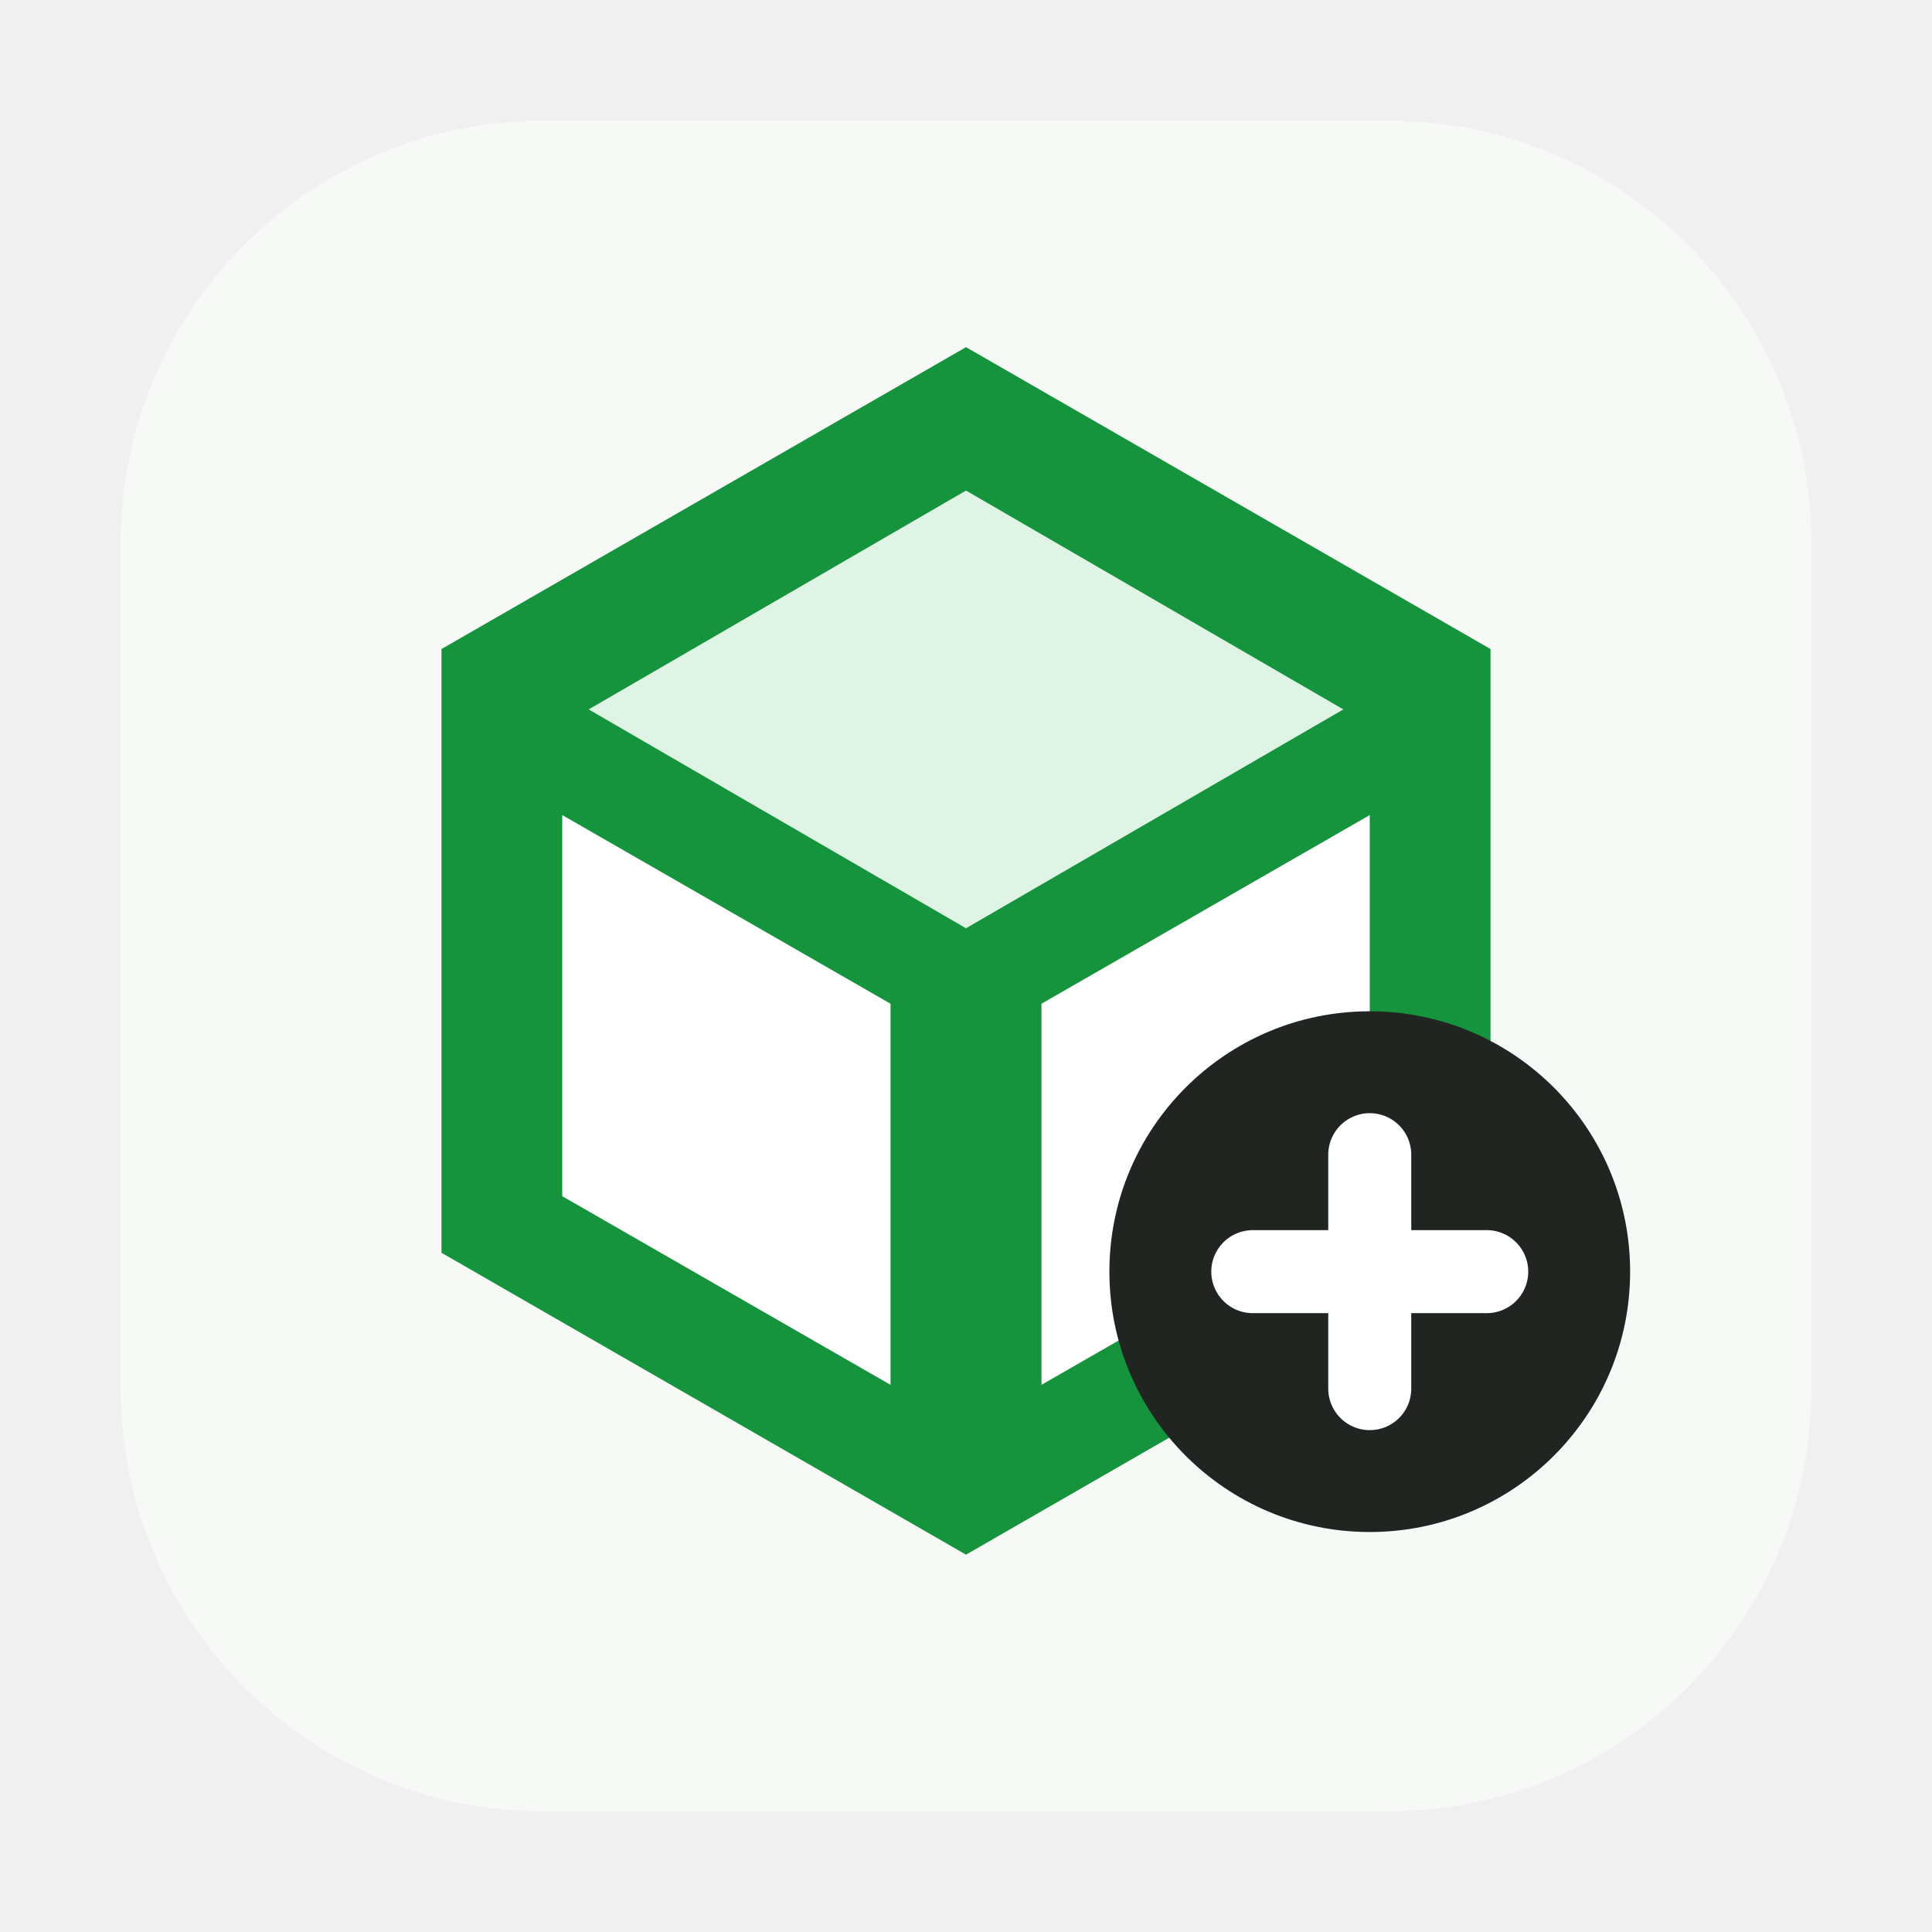
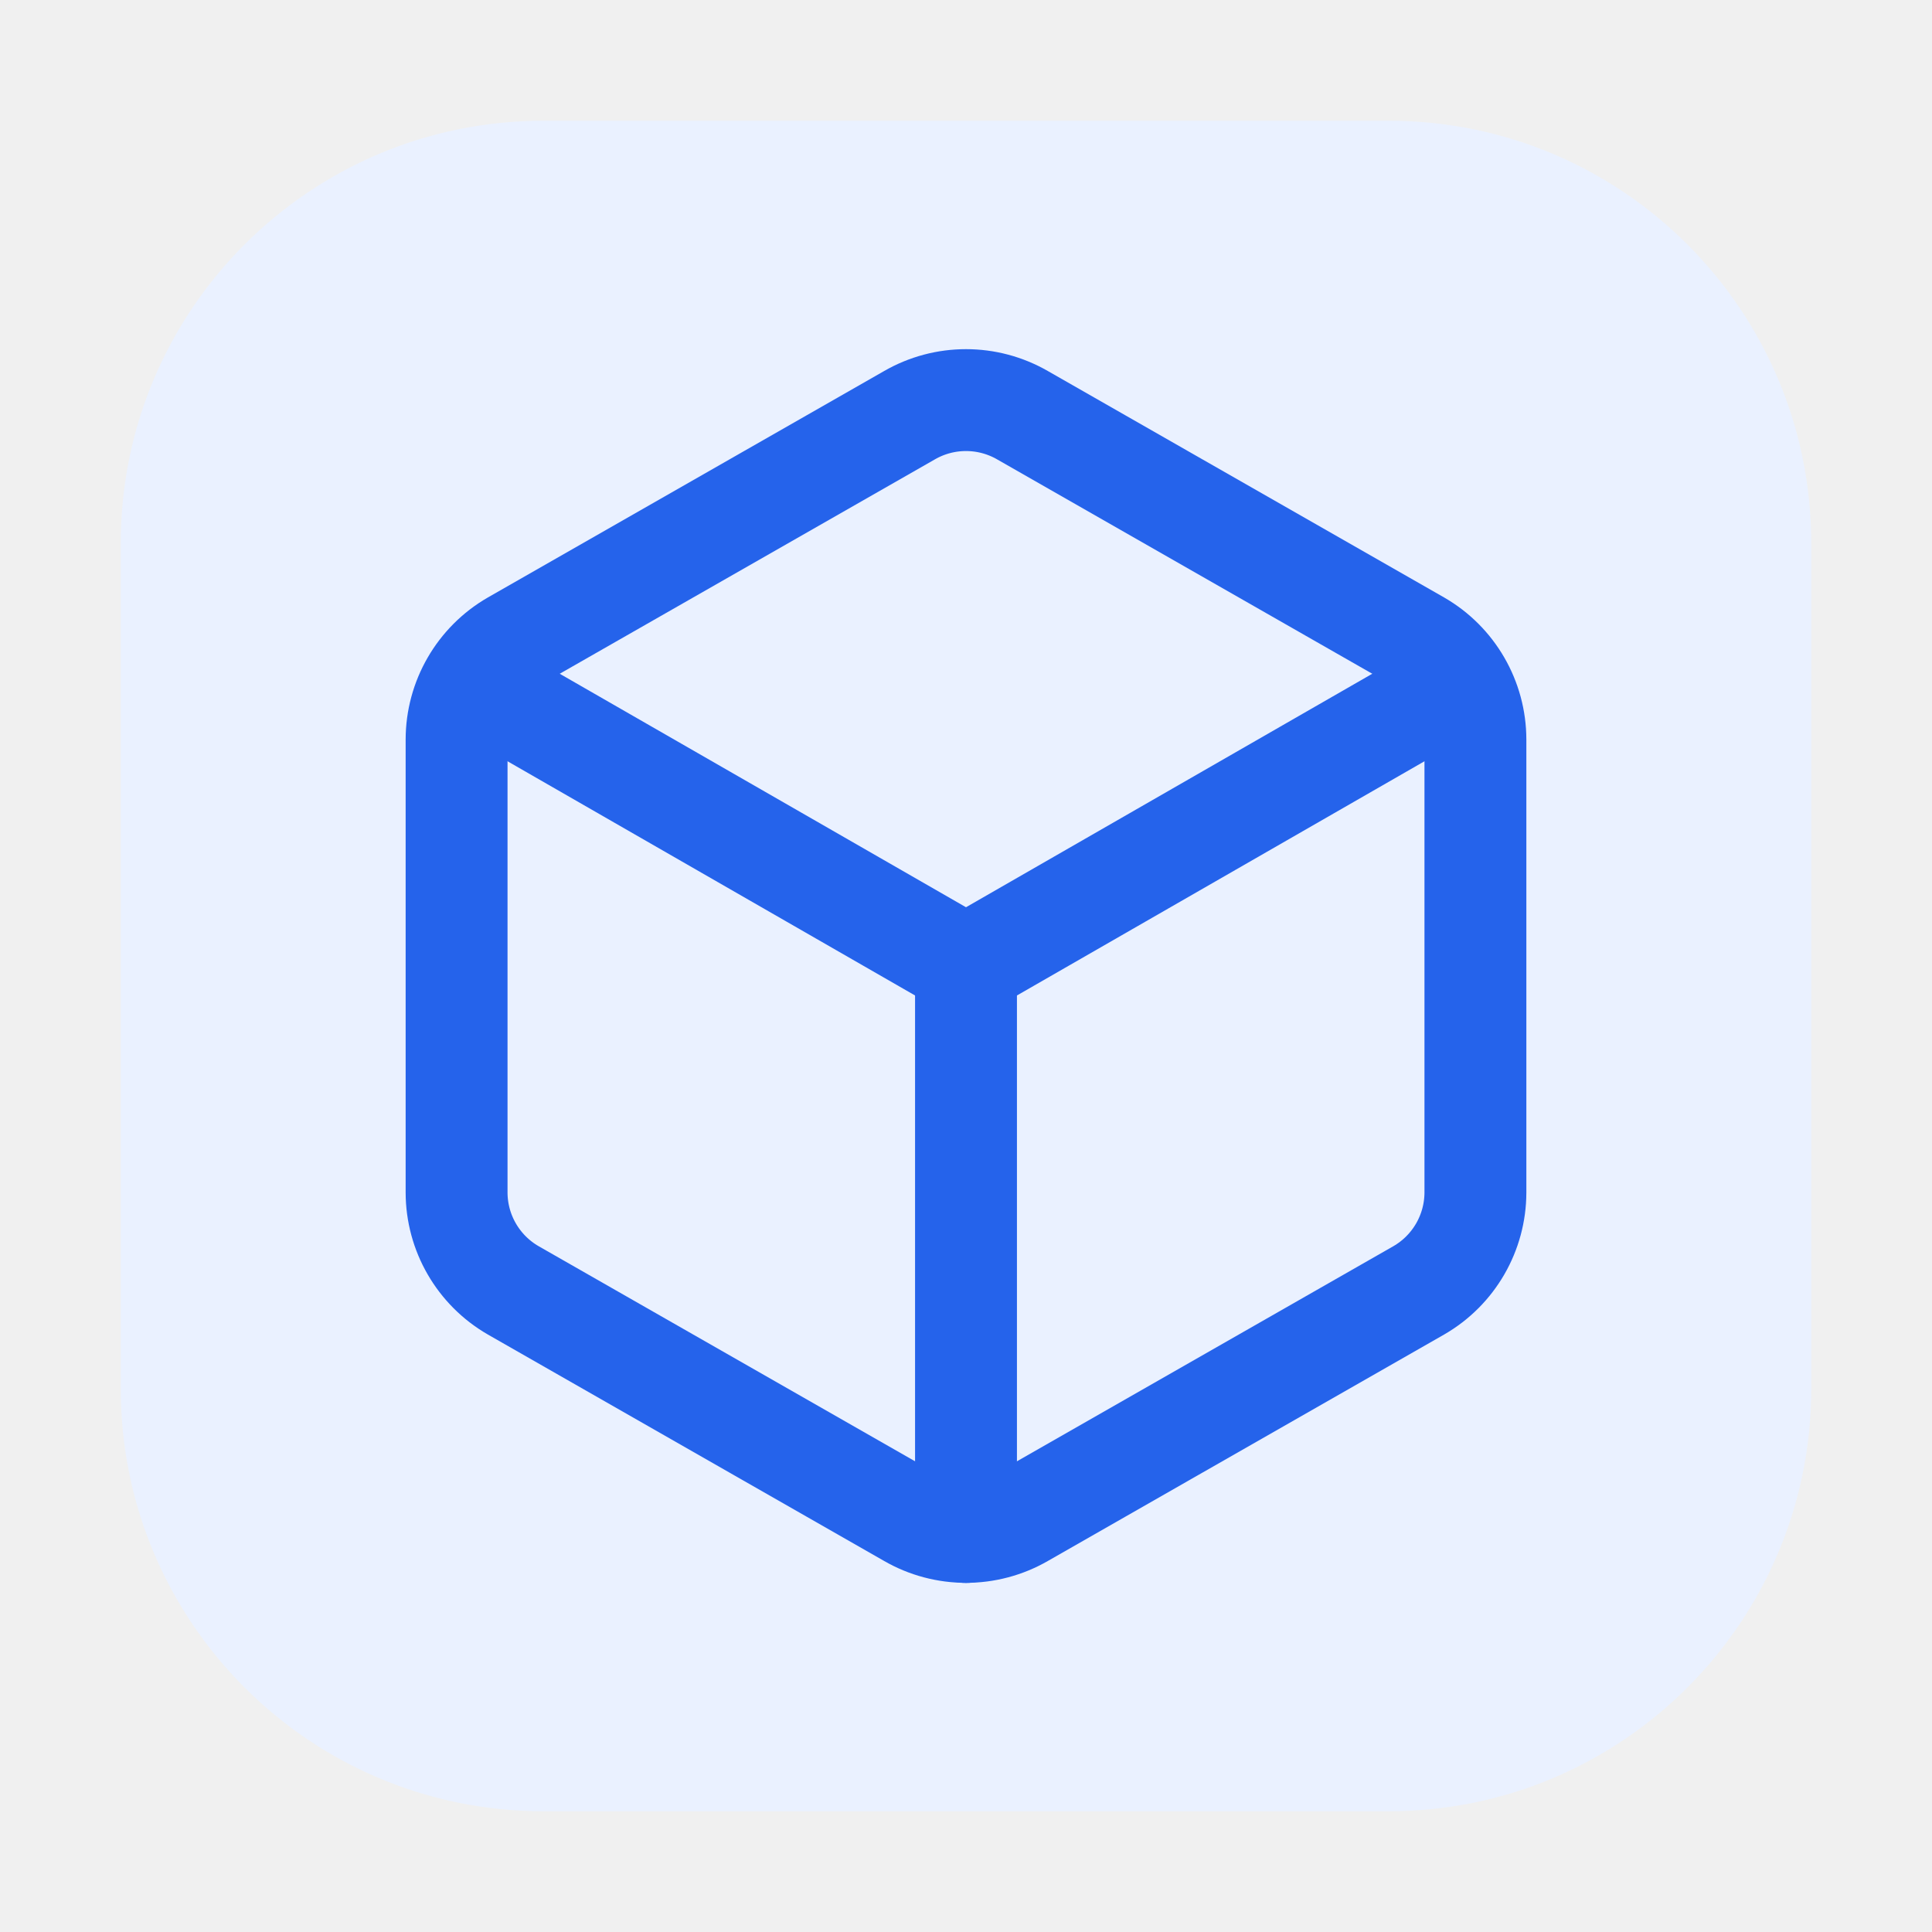
<svg xmlns="http://www.w3.org/2000/svg" viewBox="0 0 512 512">
-   <rect x="32" y="32" width="448" height="448" rx="112" fill="#F7F9F7" />
-   <path d="M256 92 395 172v160L256 412 117 332V172L256 92Z" fill="#15933D" />
-   <path d="m256 130 100 58-100 58-100-58 100-58Z" fill="#DFF4E5" />
-   <path d="m149 216 87 50v101l-87-50V216Zm214 0v101l-87 50V266l87-50Z" fill="#FFFFFF" />
-   <circle cx="363" cy="337" r="69" fill="#202522" />
-   <path d="M332 337h62M363 306v62" stroke="#FFFFFF" stroke-width="22" stroke-linecap="round" />
+   <rect x="32" y="32" width="448" height="448" rx="112" fill="#EAF1FF" />
+   <g transform="translate(76 76) scale(15)" fill="none" stroke="#2563EB" stroke-width="1.8" stroke-linecap="round" stroke-linejoin="round">
+     <path d="M21 8a2 2 0 0 0-1-1.73l-7-4a2 2 0 0 0-2 0l-7 4A2 2 0 0 0 3 8v8a2 2 0 0 0 1 1.73l7 4a2 2 0 0 0 2 0l7-4A2 2 0 0 0 21 16Z" />
+     <path d="m3.3 7 8.7 5 8.7-5" />
+     <path d="M12 22V12" />
+   </g>
</svg>
